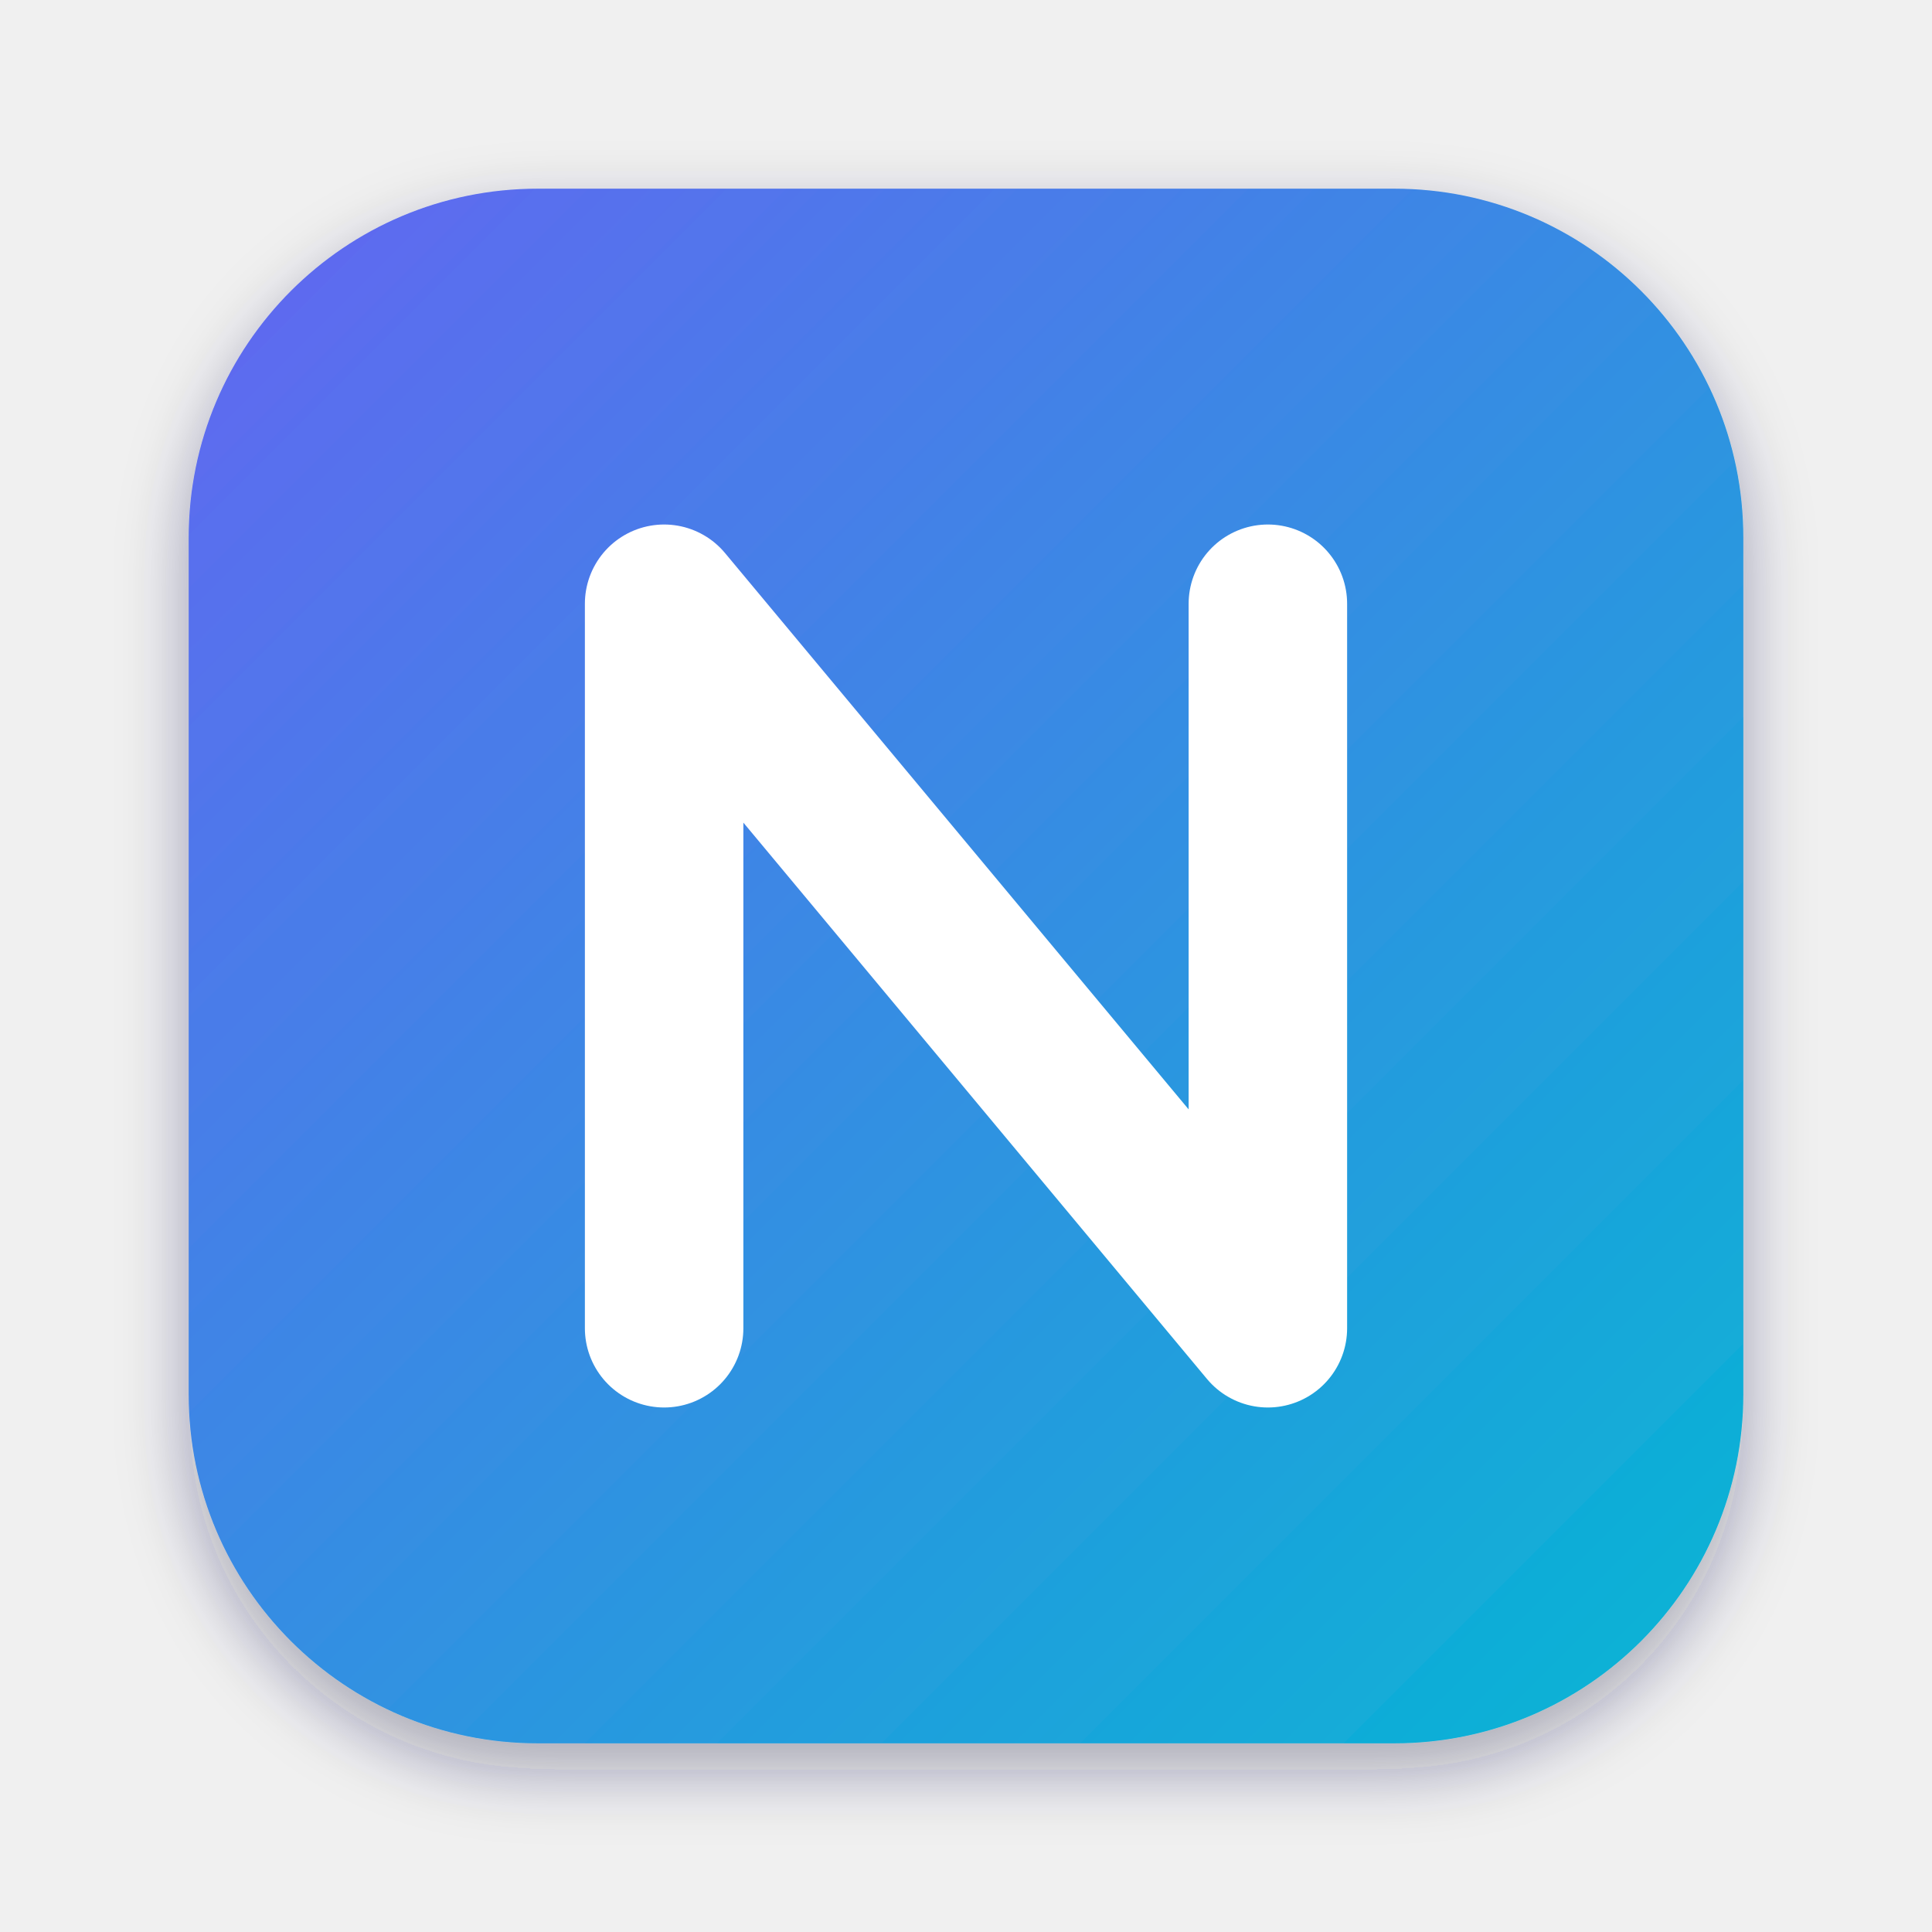
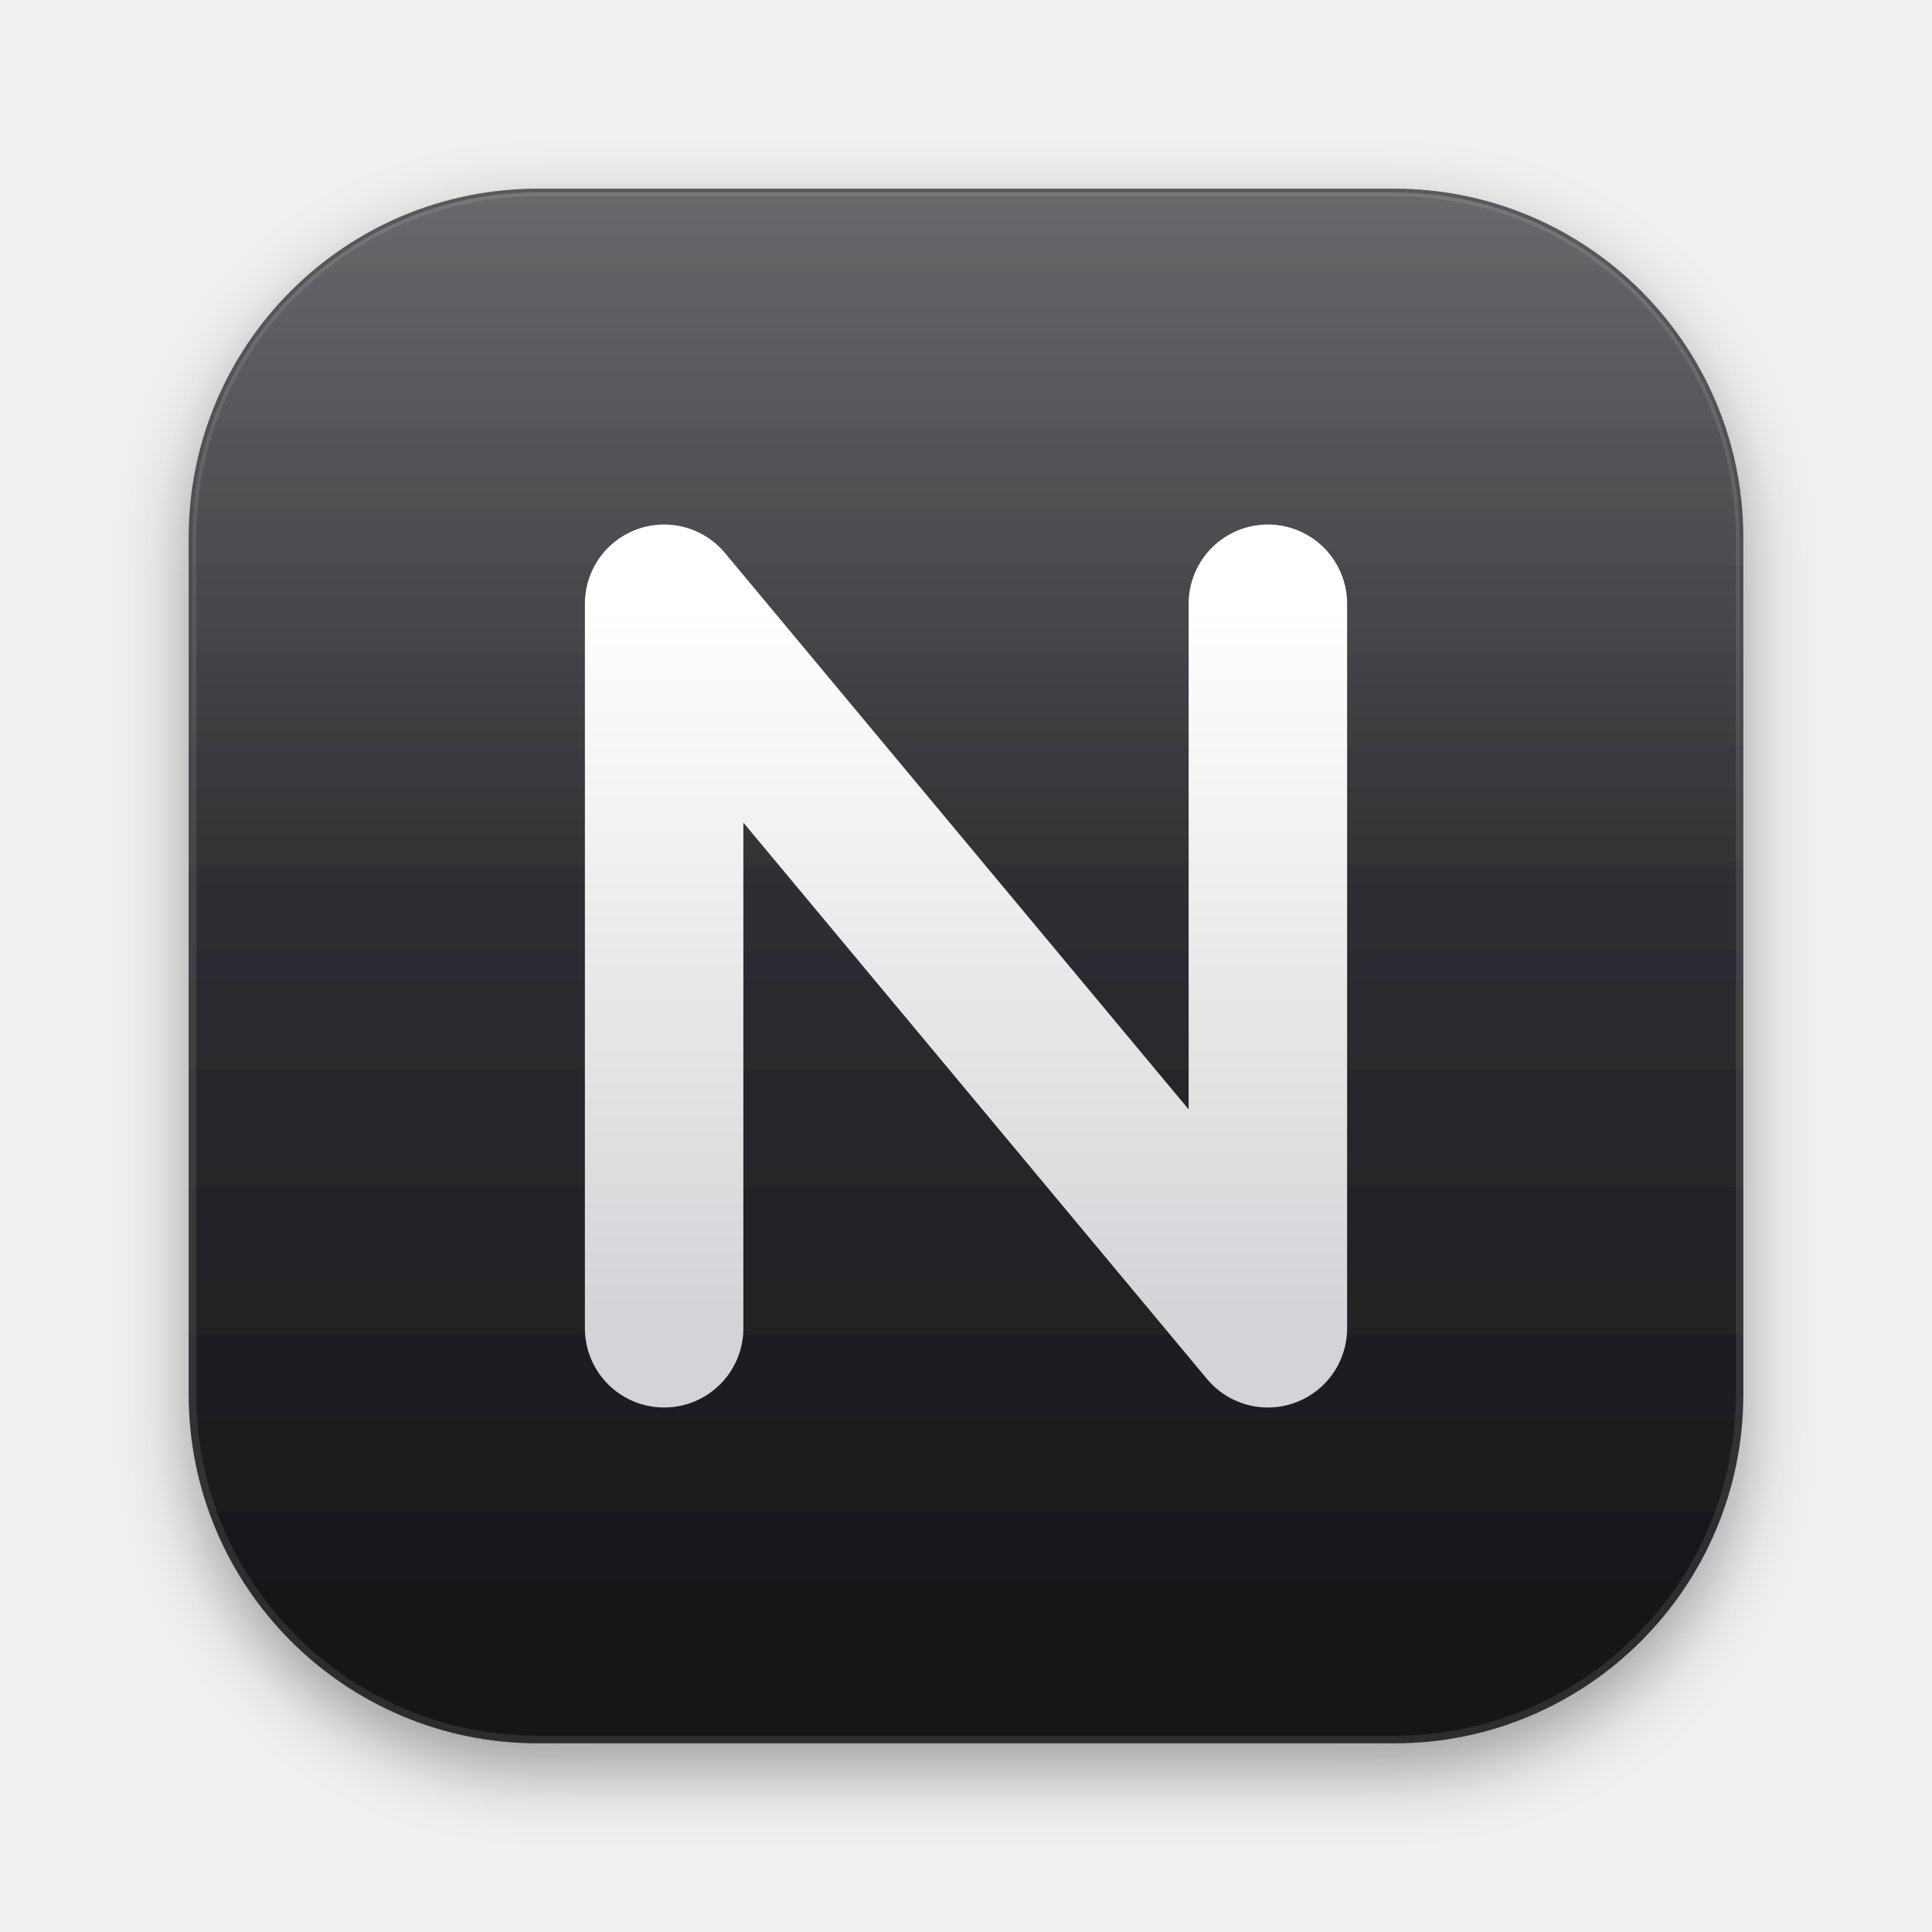
<svg xmlns="http://www.w3.org/2000/svg" viewBox="0 0 1024 1024">
  <defs>
-     <linearGradient id="g" x1="0" y1="0" x2="1" y2="1">
-       <stop offset="0" stop-color="#6366f1" />
-       <stop offset="1" stop-color="#06b6d4" />
+     <linearGradient id="g" x1="0" y1="0" x2="0" y2="1">
+       <stop offset="0" stop-color="#46464c" />
+       <stop offset="1" stop-color="#121214" />
+     </linearGradient>
+     <linearGradient id="h" x1="0" y1="0" x2="0" y2="1">
+       <stop offset="0" stop-color="#fff" stop-opacity=".18" />
+       <stop offset=".45" stop-color="#fff" stop-opacity="0" />
+     </linearGradient>
+     <linearGradient id="n" x1="0" y1="0" x2="0" y2="1">
+       <stop offset="0" stop-color="#ffffff" />
+       <stop offset="1" stop-color="#d4d4d8" />
    </linearGradient>
    <filter id="s" x="-10%" y="-10%" width="120%" height="125%">
-       <feDropShadow dx="0" dy="14" stdDeviation="18" flood-color="#1e1b4b" flood-opacity=".35" />
+       <feDropShadow dx="0" dy="14" stdDeviation="18" flood-color="#000" flood-opacity=".35" />
    </filter>
  </defs>
  <rect x="100" y="100" width="824" height="824" rx="185" fill="url(#g)" filter="url(#s)" />
-   <path d="M352 704V320l320 384V320" fill="none" stroke="#fff" stroke-width="84" stroke-linecap="round" stroke-linejoin="round" />
+   <rect x="102" y="102" width="820" height="820" rx="183" fill="url(#h)" stroke="#fff" stroke-opacity=".1" stroke-width="4" />
+   <path d="M352 704V320l320 384V320" fill="none" stroke="url(#n)" stroke-width="84" stroke-linecap="round" stroke-linejoin="round" />
</svg>
